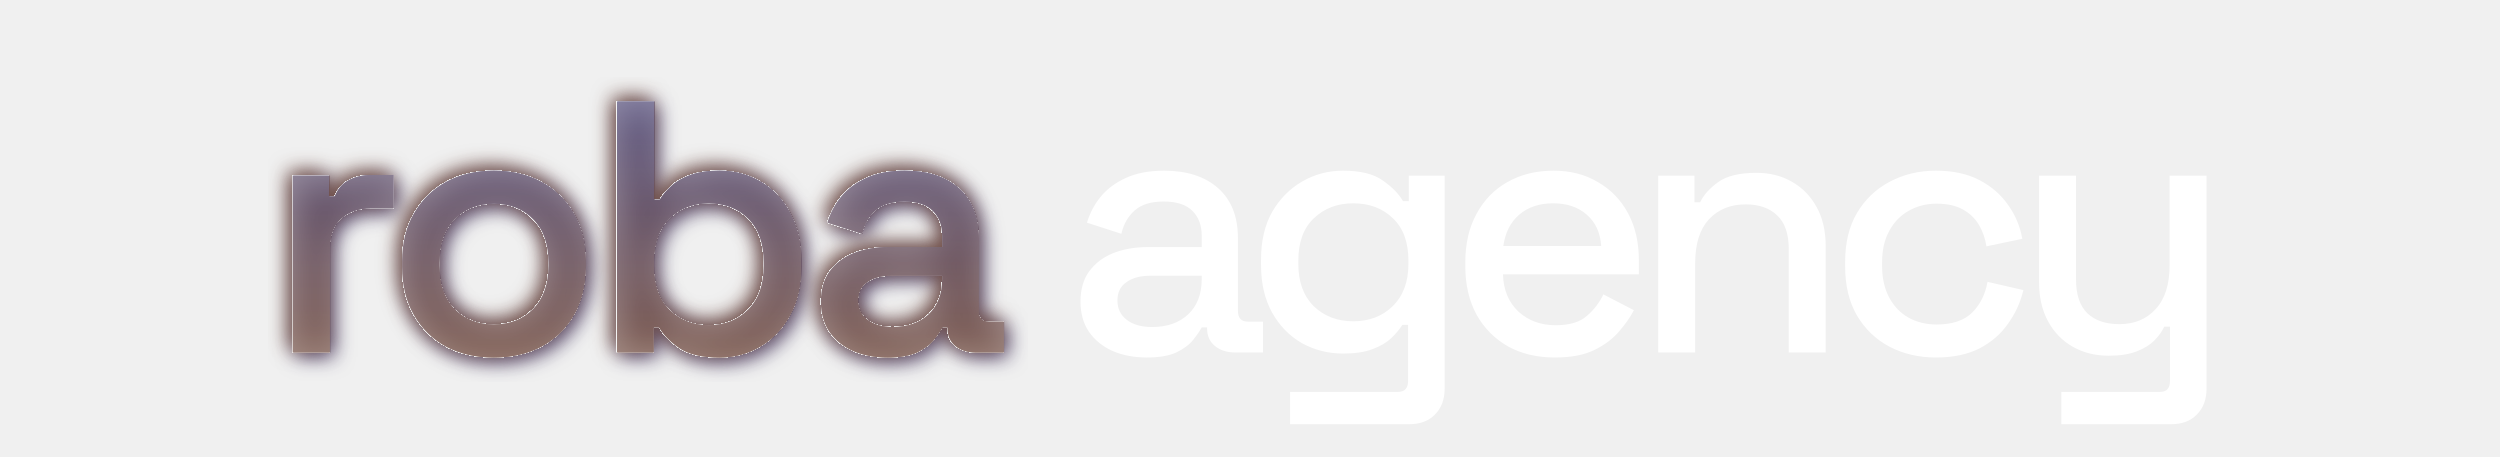
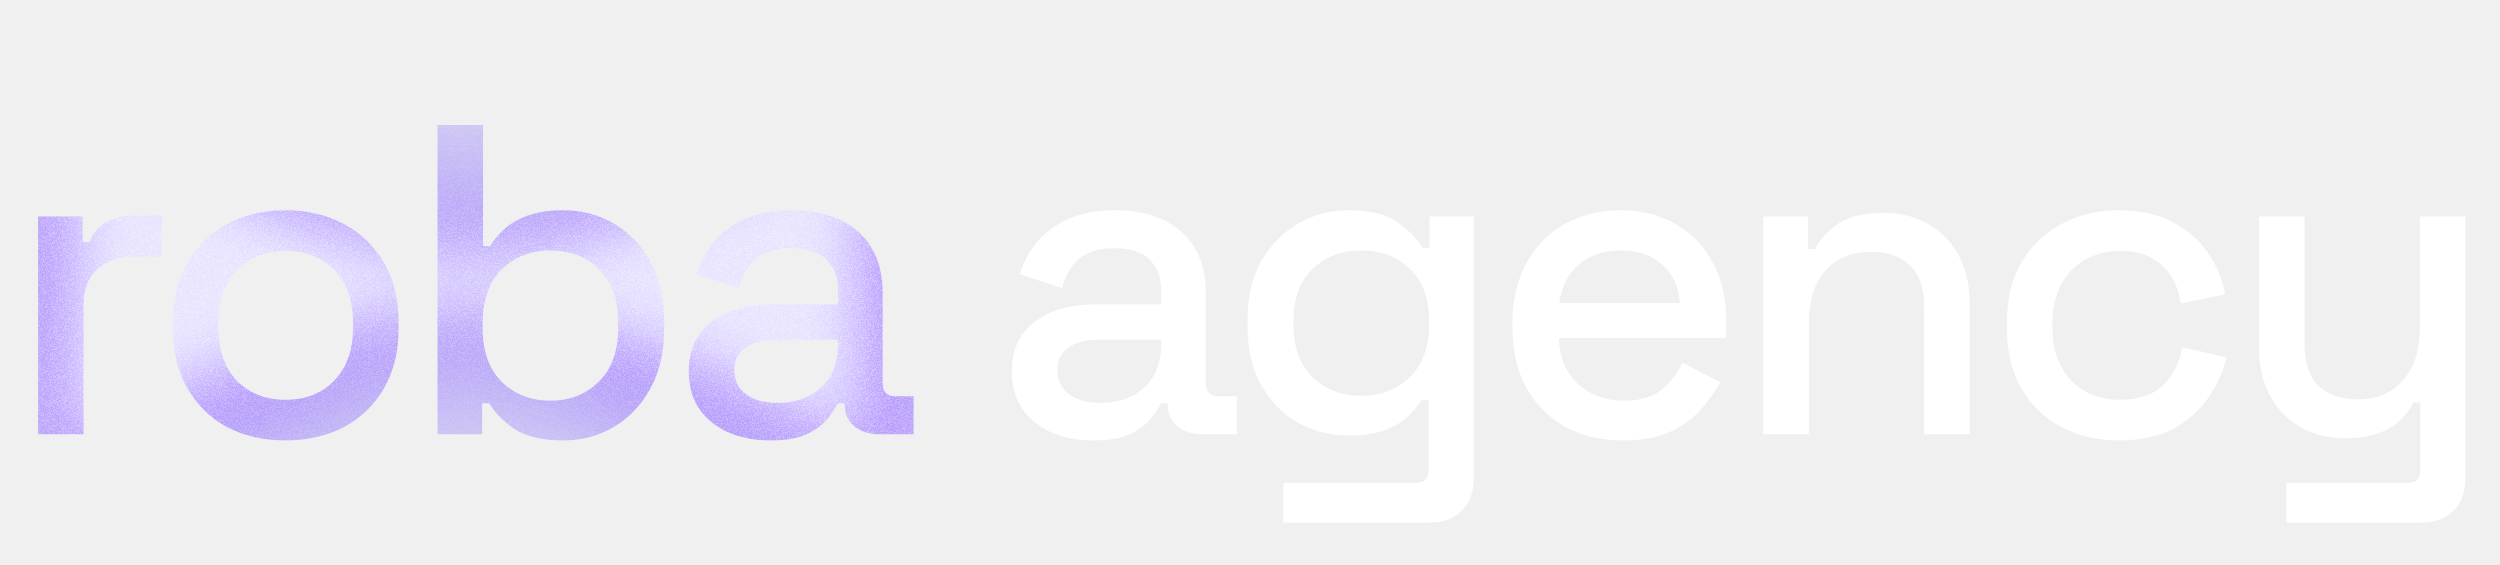
- <svg xmlns="http://www.w3.org/2000/svg" width="1227" height="224" viewBox="0 0 1227 224" fill="none">
-   <path d="M143.986 173V86.232H161.762V96.44H164.578C165.986 92.803 168.216 90.163 171.266 88.52C174.434 86.76 178.306 85.88 182.882 85.88H193.266V102.248H182.178C176.312 102.248 171.501 103.891 167.746 107.176C163.992 110.344 162.114 115.272 162.114 121.96V173H143.986ZM242.571 175.464C233.888 175.464 226.144 173.704 219.339 170.184C212.651 166.547 207.371 161.384 203.499 154.696C199.627 148.008 197.691 140.088 197.691 130.936V128.296C197.691 119.144 199.627 111.283 203.499 104.712C207.371 98.024 212.651 92.861 219.339 89.224C226.144 85.587 233.888 83.768 242.571 83.768C251.254 83.768 258.998 85.587 265.803 89.224C272.608 92.861 277.947 98.024 281.819 104.712C285.691 111.283 287.627 119.144 287.627 128.296V130.936C287.627 140.088 285.691 148.008 281.819 154.696C277.947 161.384 272.608 166.547 265.803 170.184C258.998 173.704 251.254 175.464 242.571 175.464ZM242.571 159.272C250.55 159.272 257.003 156.749 261.931 151.704C266.976 146.541 269.499 139.443 269.499 130.408V128.824C269.499 119.789 267.035 112.749 262.107 107.704C257.179 102.541 250.667 99.96 242.571 99.96C234.71 99.96 228.256 102.541 223.211 107.704C218.283 112.749 215.819 119.789 215.819 128.824V130.408C215.819 139.443 218.283 146.541 223.211 151.704C228.256 156.749 234.71 159.272 242.571 159.272ZM353.316 175.464C344.868 175.464 338.356 173.939 333.78 170.888C329.322 167.837 325.978 164.435 323.748 160.68H320.932V173H303.156V49.8H321.284V98.024H324.1C325.508 95.677 327.386 93.448 329.732 91.336C332.079 89.107 335.188 87.288 339.06 85.88C342.932 84.472 347.684 83.768 353.316 83.768C360.591 83.768 367.279 85.528 373.38 89.048C379.482 92.568 384.351 97.672 387.988 104.36C391.626 111.048 393.444 119.027 393.444 128.296V130.936C393.444 140.323 391.567 148.36 387.812 155.048C384.175 161.619 379.306 166.664 373.204 170.184C367.22 173.704 360.591 175.464 353.316 175.464ZM348.036 159.624C355.898 159.624 362.351 157.101 367.396 152.056C372.559 147.011 375.14 139.795 375.14 130.408V128.824C375.14 119.555 372.618 112.397 367.572 107.352C362.527 102.307 356.015 99.784 348.036 99.784C340.292 99.784 333.839 102.307 328.676 107.352C323.631 112.397 321.108 119.555 321.108 128.824V130.408C321.108 139.795 323.631 147.011 328.676 152.056C333.839 157.101 340.292 159.624 348.036 159.624ZM435.794 175.464C429.576 175.464 424.002 174.408 419.074 172.296C414.264 170.184 410.392 167.075 407.458 162.968C404.642 158.861 403.234 153.875 403.234 148.008C403.234 142.024 404.642 137.096 407.458 133.224C410.392 129.235 414.322 126.243 419.25 124.248C424.296 122.253 429.986 121.256 436.322 121.256H462.722V115.624C462.722 110.579 461.197 106.531 458.146 103.48C455.096 100.429 450.402 98.904 444.066 98.904C437.848 98.904 433.096 100.371 429.81 103.304C426.525 106.237 424.354 110.051 423.298 114.744L406.402 109.288C407.81 104.595 410.04 100.371 413.09 96.616C416.258 92.744 420.424 89.635 425.586 87.288C430.749 84.941 436.968 83.768 444.242 83.768C455.506 83.768 464.365 86.643 470.818 92.392C477.272 98.141 480.498 106.296 480.498 116.856V152.584C480.498 156.104 482.141 157.864 485.426 157.864H492.818V173H479.266C475.16 173 471.816 171.944 469.234 169.832C466.653 167.72 465.362 164.845 465.362 161.208V160.68H462.722C461.784 162.44 460.376 164.493 458.498 166.84C456.621 169.187 453.864 171.24 450.226 173C446.589 174.643 441.778 175.464 435.794 175.464ZM438.434 160.504C445.709 160.504 451.576 158.451 456.034 154.344C460.493 150.12 462.722 144.371 462.722 137.096V135.336H437.378C432.568 135.336 428.696 136.392 425.762 138.504C422.829 140.499 421.362 143.491 421.362 147.48C421.362 151.469 422.888 154.637 425.938 156.984C428.989 159.331 433.154 160.504 438.434 160.504Z" fill="url(#paint0_linear_1954_100)" />
-   <path d="M562.872 175.464C556.653 175.464 551.08 174.408 546.152 172.296C541.341 170.184 537.469 167.075 534.536 162.968C531.72 158.861 530.312 153.875 530.312 148.008C530.312 142.024 531.72 137.096 534.536 133.224C537.469 129.235 541.4 126.243 546.328 124.248C551.373 122.253 557.064 121.256 563.4 121.256H589.8V115.624C589.8 110.579 588.274 106.531 585.224 103.48C582.173 100.429 577.48 98.904 571.144 98.904C564.925 98.904 560.173 100.371 556.888 103.304C553.602 106.237 551.432 110.051 550.376 114.744L533.48 109.288C534.888 104.595 537.117 100.371 540.168 96.616C543.336 92.744 547.501 89.635 552.664 87.288C557.826 84.941 564.045 83.768 571.32 83.768C582.584 83.768 591.442 86.643 597.896 92.392C604.349 98.141 607.576 106.296 607.576 116.856V152.584C607.576 156.104 609.218 157.864 612.504 157.864H619.896V173H606.344C602.237 173 598.893 171.944 596.312 169.832C593.73 167.72 592.44 164.845 592.44 161.208V160.68H589.8C588.861 162.44 587.453 164.493 585.576 166.84C583.698 169.187 580.941 171.24 577.304 173C573.666 174.643 568.856 175.464 562.872 175.464ZM565.512 160.504C572.786 160.504 578.653 158.451 583.112 154.344C587.57 150.12 589.8 144.371 589.8 137.096V135.336H564.456C559.645 135.336 555.773 136.392 552.84 138.504C549.906 140.499 548.44 143.491 548.44 147.48C548.44 151.469 549.965 154.637 553.016 156.984C556.066 159.331 560.232 160.504 565.512 160.504ZM618.915 130.056V127.416C618.915 118.264 620.734 110.461 624.371 104.008C628.126 97.555 633.054 92.568 639.155 89.048C645.257 85.528 651.945 83.768 659.219 83.768C667.667 83.768 674.121 85.352 678.579 88.52C683.155 91.688 686.499 95.091 688.611 98.728H691.427V86.232H709.027V190.776C709.027 196.056 707.443 200.28 704.275 203.448C701.225 206.616 697.001 208.2 691.603 208.2H633.171V192.36H685.971C689.374 192.36 691.075 190.6 691.075 187.08V159.448H688.259C686.969 161.56 685.15 163.731 682.803 165.96C680.457 168.189 677.347 170.008 673.475 171.416C669.721 172.824 664.969 173.528 659.219 173.528C651.945 173.528 645.198 171.827 638.979 168.424C632.878 164.904 628.009 159.917 624.371 153.464C620.734 146.893 618.915 139.091 618.915 130.056ZM664.147 157.688C672.009 157.688 678.462 155.224 683.507 150.296C688.67 145.251 691.251 138.328 691.251 129.528V127.944C691.251 118.909 688.729 111.987 683.683 107.176C678.638 102.248 672.126 99.784 664.147 99.784C656.403 99.784 649.95 102.248 644.787 107.176C639.742 111.987 637.219 118.909 637.219 127.944V129.528C637.219 138.328 639.742 145.251 644.787 150.296C649.95 155.224 656.403 157.688 664.147 157.688ZM763.174 175.464C754.374 175.464 746.688 173.645 740.118 170.008C733.547 166.253 728.384 161.032 724.63 154.344C720.992 147.539 719.174 139.677 719.174 130.76V128.648C719.174 119.613 720.992 111.752 724.63 105.064C728.267 98.259 733.312 93.037 739.766 89.4C746.336 85.645 753.904 83.768 762.47 83.768C770.8 83.768 778.075 85.645 784.294 89.4C790.63 93.037 795.558 98.141 799.078 104.712C802.598 111.283 804.358 118.968 804.358 127.768V134.632H737.654C737.888 142.259 740.411 148.36 745.222 152.936C750.15 157.395 756.251 159.624 763.526 159.624C770.331 159.624 775.435 158.099 778.838 155.048C782.358 151.997 785.056 148.477 786.934 144.488L801.894 152.232C800.251 155.517 797.846 158.979 794.678 162.616C791.627 166.253 787.579 169.304 782.534 171.768C777.488 174.232 771.035 175.464 763.174 175.464ZM737.83 120.728H785.878C785.408 114.157 783.062 109.053 778.838 105.416C774.614 101.661 769.099 99.784 762.294 99.784C755.488 99.784 749.915 101.661 745.574 105.416C741.35 109.053 738.768 114.157 737.83 120.728ZM813.859 173V86.232H831.635V99.256H834.451C836.093 95.736 839.027 92.451 843.251 89.4C847.475 86.349 853.752 84.824 862.083 84.824C868.653 84.824 874.461 86.291 879.507 89.224C884.669 92.157 888.717 96.323 891.651 101.72C894.584 107 896.051 113.395 896.051 120.904V173H877.923V122.312C877.923 114.803 876.045 109.288 872.291 105.768C868.536 102.131 863.373 100.312 856.803 100.312C849.293 100.312 843.251 102.776 838.675 107.704C834.216 112.632 831.987 119.789 831.987 129.176V173H813.859ZM950.124 175.464C941.793 175.464 934.225 173.704 927.42 170.184C920.732 166.664 915.393 161.56 911.404 154.872C907.532 148.184 905.596 140.147 905.596 130.76V128.472C905.596 119.085 907.532 111.107 911.404 104.536C915.393 97.848 920.732 92.744 927.42 89.224C934.225 85.587 941.793 83.768 950.124 83.768C958.455 83.768 965.553 85.293 971.42 88.344C977.287 91.395 981.98 95.443 985.5 100.488C989.137 105.533 991.484 111.107 992.54 117.208L974.94 120.904C974.353 117.032 973.121 113.512 971.244 110.344C969.367 107.176 966.727 104.653 963.324 102.776C959.921 100.899 955.639 99.96 950.476 99.96C945.431 99.96 940.855 101.133 936.748 103.48C932.759 105.709 929.591 108.995 927.244 113.336C924.897 117.56 923.724 122.723 923.724 128.824V130.408C923.724 136.509 924.897 141.731 927.244 146.072C929.591 150.413 932.759 153.699 936.748 155.928C940.855 158.157 945.431 159.272 950.476 159.272C958.103 159.272 963.911 157.336 967.9 153.464C971.889 149.475 974.412 144.429 975.468 138.328L993.068 142.376C991.66 148.36 989.137 153.875 985.5 158.92C981.98 163.965 977.287 168.013 971.42 171.064C965.553 173.997 958.455 175.464 950.124 175.464ZM1011.69 208.2V192.36H1060.09C1063.37 192.36 1065.02 190.6 1065.02 187.08V160.328H1062.2C1061.14 162.675 1059.5 164.963 1057.27 167.192C1055.16 169.304 1052.29 171.064 1048.65 172.472C1045.01 173.88 1040.43 174.584 1034.92 174.584C1028.35 174.584 1022.48 173.117 1017.32 170.184C1012.16 167.251 1008.11 163.085 1005.18 157.688C1002.24 152.291 1000.78 145.896 1000.78 138.504V86.232H1018.9V137.096C1018.9 144.605 1020.78 150.179 1024.54 153.816C1028.29 157.336 1033.51 159.096 1040.2 159.096C1047.59 159.096 1053.52 156.632 1057.98 151.704C1062.55 146.776 1064.84 139.619 1064.84 130.232V86.232H1082.97V190.776C1082.97 196.056 1081.38 200.28 1078.22 203.448C1075.17 206.616 1070.94 208.2 1065.54 208.2H1011.69Z" fill="white" />
-   <g filter="url(#filter0_ddi_1954_100)">
-     <path d="M143.647 173V86.232H161.423V96.44H164.239C165.647 92.803 167.876 90.163 170.927 88.52C174.095 86.76 177.967 85.88 182.543 85.88H192.927V102.248H181.839C175.972 102.248 171.162 103.891 167.407 107.176C163.652 110.344 161.775 115.272 161.775 121.96V173H143.647ZM242.232 175.464C233.549 175.464 225.805 173.704 219 170.184C212.312 166.547 207.032 161.384 203.16 154.696C199.288 148.008 197.352 140.088 197.352 130.936V128.296C197.352 119.144 199.288 111.283 203.16 104.712C207.032 98.024 212.312 92.861 219 89.224C225.805 85.587 233.549 83.768 242.232 83.768C250.914 83.768 258.658 85.587 265.464 89.224C272.269 92.861 277.608 98.024 281.48 104.712C285.352 111.283 287.288 119.144 287.288 128.296V130.936C287.288 140.088 285.352 148.008 281.48 154.696C277.608 161.384 272.269 166.547 265.464 170.184C258.658 173.704 250.914 175.464 242.232 175.464ZM242.232 159.272C250.21 159.272 256.664 156.749 261.592 151.704C266.637 146.541 269.16 139.443 269.16 130.408V128.824C269.16 119.789 266.696 112.749 261.768 107.704C256.84 102.541 250.328 99.96 242.232 99.96C234.37 99.96 227.917 102.541 222.872 107.704C217.944 112.749 215.48 119.789 215.48 128.824V130.408C215.48 139.443 217.944 146.541 222.872 151.704C227.917 156.749 234.37 159.272 242.232 159.272ZM352.977 175.464C344.529 175.464 338.017 173.939 333.441 170.888C328.982 167.837 325.638 164.435 323.409 160.68H320.593V173H302.817V49.8H320.945V98.024H323.761C325.169 95.677 327.046 93.448 329.393 91.336C331.74 89.107 334.849 87.288 338.721 85.88C342.593 84.472 347.345 83.768 352.977 83.768C360.252 83.768 366.94 85.528 373.041 89.048C379.142 92.568 384.012 97.672 387.649 104.36C391.286 111.048 393.105 119.027 393.105 128.296V130.936C393.105 140.323 391.228 148.36 387.473 155.048C383.836 161.619 378.966 166.664 372.865 170.184C366.881 173.704 360.252 175.464 352.977 175.464ZM347.697 159.624C355.558 159.624 362.012 157.101 367.057 152.056C372.22 147.011 374.801 139.795 374.801 130.408V128.824C374.801 119.555 372.278 112.397 367.233 107.352C362.188 102.307 355.676 99.784 347.697 99.784C339.953 99.784 333.5 102.307 328.337 107.352C323.292 112.397 320.769 119.555 320.769 128.824V130.408C320.769 139.795 323.292 147.011 328.337 152.056C333.5 157.101 339.953 159.624 347.697 159.624ZM435.455 175.464C429.236 175.464 423.663 174.408 418.735 172.296C413.924 170.184 410.052 167.075 407.119 162.968C404.303 158.861 402.895 153.875 402.895 148.008C402.895 142.024 404.303 137.096 407.119 133.224C410.052 129.235 413.983 126.243 418.911 124.248C423.956 122.253 429.647 121.256 435.983 121.256H462.383V115.624C462.383 110.579 460.858 106.531 457.807 103.48C454.756 100.429 450.063 98.904 443.727 98.904C437.508 98.904 432.756 100.371 429.471 103.304C426.186 106.237 424.015 110.051 422.959 114.744L406.063 109.288C407.471 104.595 409.7 100.371 412.751 96.616C415.919 92.744 420.084 89.635 425.247 87.288C430.41 84.941 436.628 83.768 443.903 83.768C455.167 83.768 464.026 86.643 470.479 92.392C476.932 98.141 480.159 106.296 480.159 116.856V152.584C480.159 156.104 481.802 157.864 485.087 157.864H492.479V173H478.927C474.82 173 471.476 171.944 468.895 169.832C466.314 167.72 465.023 164.845 465.023 161.208V160.68H462.383C461.444 162.44 460.036 164.493 458.159 166.84C456.282 169.187 453.524 171.24 449.887 173C446.25 174.643 441.439 175.464 435.455 175.464ZM438.095 160.504C445.37 160.504 451.236 158.451 455.695 154.344C460.154 150.12 462.383 144.371 462.383 137.096V135.336H437.039C432.228 135.336 428.356 136.392 425.423 138.504C422.49 140.499 421.023 143.491 421.023 147.48C421.023 151.469 422.548 154.637 425.599 156.984C428.65 159.331 432.815 160.504 438.095 160.504Z" fill="url(#paint1_linear_1954_100)" />
+ <svg xmlns="http://www.w3.org/2000/svg" width="996" height="225" viewBox="0 0 996 225" fill="none">
+   <mask id="mask0_2418_107" style="mask-type:alpha" maskUnits="userSpaceOnUse" x="15" y="49" width="349" height="127">
+     <path d="M15.147 173V86.232H32.923V96.44H35.739C37.147 92.803 39.376 90.163 42.427 88.52C45.595 86.76 49.467 85.88 54.043 85.88H64.427V102.248H53.339C47.472 102.248 42.662 103.891 38.907 107.176C35.152 110.344 33.275 115.272 33.275 121.96V173H15.147ZM113.732 175.464C105.049 175.464 97.305 173.704 90.5 170.184C83.812 166.547 78.532 161.384 74.66 154.696C70.788 148.008 68.852 140.088 68.852 130.936V128.296C68.852 119.144 70.788 111.283 74.66 104.712C78.532 98.024 83.812 92.861 90.5 89.224C97.305 85.587 105.049 83.768 113.732 83.768C122.414 83.768 130.158 85.587 136.964 89.224C143.769 92.861 149.108 98.024 152.98 104.712C156.852 111.283 158.788 119.144 158.788 128.296V130.936C158.788 140.088 156.852 148.008 152.98 154.696C149.108 161.384 143.769 166.547 136.964 170.184C130.158 173.704 122.414 175.464 113.732 175.464ZM113.732 159.272C121.71 159.272 128.164 156.749 133.092 151.704C138.137 146.541 140.66 139.443 140.66 130.408V128.824C140.66 119.789 138.196 112.749 133.268 107.704C128.34 102.541 121.828 99.96 113.732 99.96C105.87 99.96 99.417 102.541 94.372 107.704C89.444 112.749 86.98 119.789 86.98 128.824V130.408C86.98 139.443 89.444 146.541 94.372 151.704C99.417 156.749 105.87 159.272 113.732 159.272ZM224.477 175.464C216.029 175.464 209.517 173.939 204.941 170.888C200.482 167.837 197.138 164.435 194.909 160.68H192.093V173H174.317V49.8H192.445V98.024H195.261C196.669 95.677 198.546 93.448 200.893 91.336C203.24 89.107 206.349 87.288 210.221 85.88C214.093 84.472 218.845 83.768 224.477 83.768C231.752 83.768 238.44 85.528 244.541 89.048C250.642 92.568 255.512 97.672 259.149 104.36C262.786 111.048 264.605 119.027 264.605 128.296V130.936C264.605 140.323 262.728 148.36 258.973 155.048C255.336 161.619 250.466 166.664 244.365 170.184C238.381 173.704 231.752 175.464 224.477 175.464ZM219.197 159.624C227.058 159.624 233.512 157.101 238.557 152.056C243.72 147.011 246.301 139.795 246.301 130.408V128.824C246.301 119.555 243.778 112.397 238.733 107.352C233.688 102.307 227.176 99.784 219.197 99.784C211.453 99.784 205 102.307 199.837 107.352C194.792 112.397 192.269 119.555 192.269 128.824V130.408C192.269 139.795 194.792 147.011 199.837 152.056C205 157.101 211.453 159.624 219.197 159.624ZM306.955 175.464C300.736 175.464 295.163 174.408 290.235 172.296C285.424 170.184 281.552 167.075 278.619 162.968C275.803 158.861 274.395 153.875 274.395 148.008C274.395 142.024 275.803 137.096 278.619 133.224C281.552 129.235 285.483 126.243 290.411 124.248C295.456 122.253 301.147 121.256 307.483 121.256H333.883V115.624C333.883 110.579 332.358 106.531 329.307 103.48C326.256 100.429 321.563 98.904 315.227 98.904C309.008 98.904 304.256 100.371 300.971 103.304C297.686 106.237 295.515 110.051 294.459 114.744L277.563 109.288C278.971 104.595 281.2 100.371 284.251 96.616C287.419 92.744 291.584 89.635 296.747 87.288C301.91 84.941 308.128 83.768 315.403 83.768C326.667 83.768 335.526 86.643 341.979 92.392C348.432 98.141 351.659 106.296 351.659 116.856V152.584C351.659 156.104 353.302 157.864 356.587 157.864H363.979V173H350.427C346.32 173 342.976 171.944 340.395 169.832C337.814 167.72 336.523 164.845 336.523 161.208V160.68H333.883C332.944 162.44 331.536 164.493 329.659 166.84C327.782 169.187 325.024 171.24 321.387 173C317.75 174.643 312.939 175.464 306.955 175.464ZM309.595 160.504C316.87 160.504 322.736 158.451 327.195 154.344C331.654 150.12 333.883 144.371 333.883 137.096V135.336H308.539C303.728 135.336 299.856 136.392 296.923 138.504C293.99 140.499 292.523 143.491 292.523 147.48C292.523 151.469 294.048 154.637 297.099 156.984C300.15 159.331 304.315 160.504 309.595 160.504Z" fill="white" />
+   </mask>
+   <g mask="url(#mask0_2418_107)">
+     <g filter="url(#filter0_n_2418_107)">
+       <g filter="url(#filter1_f_2418_107)">
+         <path d="M22.466 -9C22.466 -9 119.05 95.504 186 95.504C252.95 95.504 349.534 -9 349.534 -9V230C349.534 230 252.6 131.724 186 131.724C119.4 131.724 22.466 230 22.466 230V-9Z" fill="#7352FF" />
+       </g>
+       <g filter="url(#filter2_f_2418_107)">
+         <path d="M2 -9C2 -9 110.672 95.504 186 95.504C261.328 95.504 370 -9 370 -9V230C370 230 260.935 131.724 186 131.724C111.065 131.724 2 230 2 230V-9Z" fill="#AD8AFF" />
+       </g>
+       <g filter="url(#filter3_f_2418_107)">
+         <path d="M28.258 41.908C28.258 41.908 121.422 101.893 186 101.893C250.578 101.893 343.742 41.908 343.742 41.908V179.092C343.742 179.092 250.241 122.683 186 122.683C121.759 122.683 28.258 179.092 28.258 179.092V41.908Z" fill="#E8E4FF" />
+       </g>
+     </g>
  </g>
+   <path d="M435.693 175.464C429.474 175.464 423.901 174.408 418.973 172.296C414.162 170.184 410.29 167.075 407.357 162.968C404.541 158.861 403.133 153.875 403.133 148.008C403.133 142.024 404.541 137.096 407.357 133.224C410.29 129.235 414.221 126.243 419.149 124.248C424.194 122.253 429.885 121.256 436.221 121.256H462.621V115.624C462.621 110.579 461.096 106.531 458.045 103.48C454.994 100.429 450.301 98.904 443.965 98.904C437.746 98.904 432.994 100.371 429.709 103.304C426.424 106.237 424.253 110.051 423.197 114.744L406.301 109.288C407.709 104.595 409.938 100.371 412.989 96.616C416.157 92.744 420.322 89.635 425.485 87.288C430.648 84.941 436.866 83.768 444.141 83.768C455.405 83.768 464.264 86.643 470.717 92.392C477.17 98.141 480.397 106.296 480.397 116.856V152.584C480.397 156.104 482.04 157.864 485.325 157.864H492.717V173H479.165C475.058 173 471.714 171.944 469.133 169.832C466.552 167.72 465.261 164.845 465.261 161.208V160.68H462.621C461.682 162.44 460.274 164.493 458.397 166.84C456.52 169.187 453.762 171.24 450.125 173C446.488 174.643 441.677 175.464 435.693 175.464ZM438.333 160.504C445.608 160.504 451.474 158.451 455.933 154.344C460.392 150.12 462.621 144.371 462.621 137.096V135.336H437.277C432.466 135.336 428.594 136.392 425.661 138.504C422.728 140.499 421.261 143.491 421.261 147.48C421.261 151.469 422.786 154.637 425.837 156.984C428.888 159.331 433.053 160.504 438.333 160.504ZM497.017 130.056V127.416C497.017 118.264 498.835 110.461 502.473 104.008C506.227 97.555 511.155 92.568 517.257 89.048C523.358 85.528 530.046 83.768 537.321 83.768C545.769 83.768 552.222 85.352 556.681 88.52C561.257 91.688 564.601 95.091 566.713 98.728H569.529V86.232H587.129V190.776C587.129 196.056 585.545 200.28 582.377 203.448C579.326 206.616 575.102 208.2 569.705 208.2H511.273V192.36H564.073C567.475 192.36 569.177 190.6 569.177 187.08V159.448H566.361C565.07 161.56 563.251 163.731 560.905 165.96C558.558 168.189 555.449 170.008 551.577 171.416C547.822 172.824 543.07 173.528 537.321 173.528C530.046 173.528 523.299 171.827 517.081 168.424C510.979 164.904 506.11 159.917 502.473 153.464C498.835 146.893 497.017 139.091 497.017 130.056ZM542.249 157.688C550.11 157.688 556.563 155.224 561.609 150.296C566.771 145.251 569.353 138.328 569.353 129.528V127.944C569.353 118.909 566.83 111.987 561.785 107.176C556.739 102.248 550.227 99.784 542.249 99.784C534.505 99.784 528.051 102.248 522.889 107.176C517.843 111.987 515.321 118.909 515.321 127.944V129.528C515.321 138.328 517.843 145.251 522.889 150.296C528.051 155.224 534.505 157.688 542.249 157.688ZM646.555 175.464C637.755 175.464 630.069 173.645 623.499 170.008C616.928 166.253 611.765 161.032 608.011 154.344C604.373 147.539 602.555 139.677 602.555 130.76V128.648C602.555 119.613 604.373 111.752 608.011 105.064C611.648 98.259 616.693 93.037 623.147 89.4C629.717 85.645 637.285 83.768 645.851 83.768C654.181 83.768 661.456 85.645 667.675 89.4C674.011 93.037 678.939 98.141 682.459 104.712C685.979 111.283 687.739 118.968 687.739 127.768V134.632H621.035C621.269 142.259 623.792 148.36 628.603 152.936C633.531 157.395 639.632 159.624 646.907 159.624C653.712 159.624 658.816 158.099 662.219 155.048C665.739 151.997 668.437 148.477 670.315 144.488L685.275 152.232C683.632 155.517 681.227 158.979 678.059 162.616C675.008 166.253 670.96 169.304 665.915 171.768C660.869 174.232 654.416 175.464 646.555 175.464ZM621.211 120.728H669.259C668.789 114.157 666.443 109.053 662.219 105.416C657.995 101.661 652.48 99.784 645.675 99.784C638.869 99.784 633.296 101.661 628.955 105.416C624.731 109.053 622.149 114.157 621.211 120.728ZM702.52 173V86.232H720.296V99.256H723.112C724.755 95.736 727.688 92.451 731.912 89.4C736.136 86.349 742.413 84.824 750.744 84.824C757.315 84.824 763.123 86.291 768.168 89.224C773.331 92.157 777.379 96.323 780.312 101.72C783.245 107 784.712 113.395 784.712 120.904V173H766.584V122.312C766.584 114.803 764.707 109.288 760.952 105.768C757.197 102.131 752.035 100.312 745.464 100.312C737.955 100.312 731.912 102.776 727.336 107.704C722.877 112.632 720.648 119.789 720.648 129.176V173H702.52ZM844.065 175.464C835.735 175.464 828.167 173.704 821.361 170.184C814.673 166.664 809.335 161.56 805.345 154.872C801.473 148.184 799.537 140.147 799.537 130.76V128.472C799.537 119.085 801.473 111.107 805.345 104.536C809.335 97.848 814.673 92.744 821.361 89.224C828.167 85.587 835.735 83.768 844.065 83.768C852.396 83.768 859.495 85.293 865.361 88.344C871.228 91.395 875.921 95.443 879.441 100.488C883.079 105.533 885.425 111.107 886.481 117.208L868.881 120.904C868.295 117.032 867.063 113.512 865.185 110.344C863.308 107.176 860.668 104.653 857.265 102.776C853.863 100.899 849.58 99.96 844.417 99.96C839.372 99.96 834.796 101.133 830.689 103.48C826.7 105.709 823.532 108.995 821.185 113.336C818.839 117.56 817.665 122.723 817.665 128.824V130.408C817.665 136.509 818.839 141.731 821.185 146.072C823.532 150.413 826.7 153.699 830.689 155.928C834.796 158.157 839.372 159.272 844.417 159.272C852.044 159.272 857.852 157.336 861.841 153.464C865.831 149.475 868.353 144.429 869.409 138.328L887.009 142.376C885.601 148.36 883.079 153.875 879.441 158.92C875.921 163.965 871.228 168.013 865.361 171.064C859.495 173.997 852.396 175.464 844.065 175.464ZM910.91 208.2V192.36H959.31C962.595 192.36 964.238 190.6 964.238 187.08V160.328H961.422C960.366 162.675 958.723 164.963 956.494 167.192C954.382 169.304 951.507 171.064 947.87 172.472C944.232 173.88 939.656 174.584 934.142 174.584C927.571 174.584 921.704 173.117 916.542 170.184C911.379 167.251 907.331 163.085 904.398 157.688C901.464 152.291 899.998 145.896 899.998 138.504V86.232H918.126V137.096C918.126 144.605 920.003 150.179 923.758 153.816C927.512 157.336 932.734 159.096 939.422 159.096C946.814 159.096 952.739 156.632 957.198 151.704C961.774 146.776 964.062 139.619 964.062 130.232V86.232H982.19V190.776C982.19 196.056 980.606 200.28 977.438 203.448C974.387 206.616 970.163 208.2 964.766 208.2H910.91Z" fill="white" />
  <defs>
-     <filter id="filter0_ddi_1954_100" x="131.647" y="37.8" width="372.832" height="149.664" filterUnits="userSpaceOnUse" color-interpolation-filters="sRGB">
+     <filter id="filter0_n_2418_107" x="2" y="-9" width="368" height="239" filterUnits="userSpaceOnUse" color-interpolation-filters="sRGB">
      <feFlood flood-opacity="0" result="BackgroundImageFix" />
-       <feColorMatrix in="SourceAlpha" type="matrix" values="0 0 0 0 0 0 0 0 0 0 0 0 0 0 0 0 0 0 127 0" result="hardAlpha" />
-       <feOffset dx="2" dy="2" />
-       <feGaussianBlur stdDeviation="5" />
-       <feComposite in2="hardAlpha" operator="out" />
-       <feColorMatrix type="matrix" values="0 0 0 0 0.322 0 0 0 0 0.278 0 0 0 0 0.439 0 0 0 1 0" />
-       <feBlend mode="normal" in2="BackgroundImageFix" result="effect1_dropShadow_1954_100" />
-       <feColorMatrix in="SourceAlpha" type="matrix" values="0 0 0 0 0 0 0 0 0 0 0 0 0 0 0 0 0 0 127 0" result="hardAlpha" />
-       <feOffset dx="-2" dy="-2" />
-       <feGaussianBlur stdDeviation="5" />
-       <feComposite in2="hardAlpha" operator="out" />
-       <feColorMatrix type="matrix" values="0 0 0 0 0.459 0 0 0 0 0.325 0 0 0 0 0.286 0 0 0 1 0" />
-       <feBlend mode="normal" in2="effect1_dropShadow_1954_100" result="effect2_dropShadow_1954_100" />
-       <feBlend mode="normal" in="SourceGraphic" in2="effect2_dropShadow_1954_100" result="shape" />
-       <feColorMatrix in="SourceAlpha" type="matrix" values="0 0 0 0 0 0 0 0 0 0 0 0 0 0 0 0 0 0 127 0" result="hardAlpha" />
-       <feOffset dx="2" dy="2" />
-       <feGaussianBlur stdDeviation="10" />
-       <feComposite in2="hardAlpha" operator="arithmetic" k2="-1" k3="1" />
-       <feColorMatrix type="matrix" values="0 0 0 0 1 0 0 0 0 1 0 0 0 0 1 0 0 0 0.4 0" />
-       <feBlend mode="normal" in2="shape" result="effect3_innerShadow_1954_100" />
+       <feBlend mode="normal" in="SourceGraphic" in2="BackgroundImageFix" result="shape" />
+       <feTurbulence type="fractalNoise" baseFrequency="3.333 3.333" stitchTiles="stitch" numOctaves="3" result="noise" seed="5616" />
+       <feColorMatrix in="noise" type="luminanceToAlpha" result="alphaNoise" />
+       <feComponentTransfer in="alphaNoise" result="coloredNoise1">
+         <feFuncA type="discrete" tableValues="0 0 1 1 1 1 1 1 1 1 1 1 1 1 1 1 1 1 1 1 1 1 1 1 1 1 1 1 1 1 1 1 1 1 1 1 1 1 1 1 1 1 1 1 1 1 1 1 0 0 0 0 0 0 0 0 0 0 0 0 0 0 0 0 0 0 0 0 0 0 0 0 0 0 0 0 0 0 0 0 0 0 0 0 0 0 0 0 0 0 0 0 0 0 0 0 0 0 0 0 " />
+       </feComponentTransfer>
+       <feComposite operator="in" in2="shape" in="coloredNoise1" result="noise1Clipped" />
+       <feFlood flood-color="rgba(255, 255, 255, 0.25)" result="color1Flood" />
+       <feComposite operator="in" in2="noise1Clipped" in="color1Flood" result="color1" />
+       <feMerge result="effect1_noise_2418_107">
+         <feMergeNode in="shape" />
+         <feMergeNode in="color1" />
+       </feMerge>
    </filter>
-     <linearGradient id="paint0_linear_1954_100" x1="615" y1="-1.4385e-08" x2="614.697" y2="224.002" gradientUnits="userSpaceOnUse">
-       <stop stop-color="#47447B" />
-       <stop offset="1" stop-color="#7A523E" />
-     </linearGradient>
-     <linearGradient id="paint1_linear_1954_100" x1="314.11" y1="29" x2="313.7" y2="195" gradientUnits="userSpaceOnUse">
-       <stop stop-color="#47447B" />
-       <stop offset="1" stop-color="#7A523E" />
-     </linearGradient>
+     <filter id="filter1_f_2418_107" x="-97.534" y="-129" width="567.068" height="479" filterUnits="userSpaceOnUse" color-interpolation-filters="sRGB">
+       <feFlood flood-opacity="0" result="BackgroundImageFix" />
+       <feBlend mode="normal" in="SourceGraphic" in2="BackgroundImageFix" result="shape" />
+       <feGaussianBlur stdDeviation="60" result="effect1_foregroundBlur_2418_107" />
+     </filter>
+     <filter id="filter2_f_2418_107" x="-38" y="-49.001" width="448" height="319" filterUnits="userSpaceOnUse" color-interpolation-filters="sRGB">
+       <feFlood flood-opacity="0" result="BackgroundImageFix" />
+       <feBlend mode="normal" in="SourceGraphic" in2="BackgroundImageFix" result="shape" />
+       <feGaussianBlur stdDeviation="20" result="effect1_foregroundBlur_2418_107" />
+     </filter>
+     <filter id="filter3_f_2418_107" x="4.258" y="17.908" width="363.484" height="185.184" filterUnits="userSpaceOnUse" color-interpolation-filters="sRGB">
+       <feFlood flood-opacity="0" result="BackgroundImageFix" />
+       <feBlend mode="normal" in="SourceGraphic" in2="BackgroundImageFix" result="shape" />
+       <feGaussianBlur stdDeviation="12" result="effect1_foregroundBlur_2418_107" />
+     </filter>
  </defs>
</svg>
